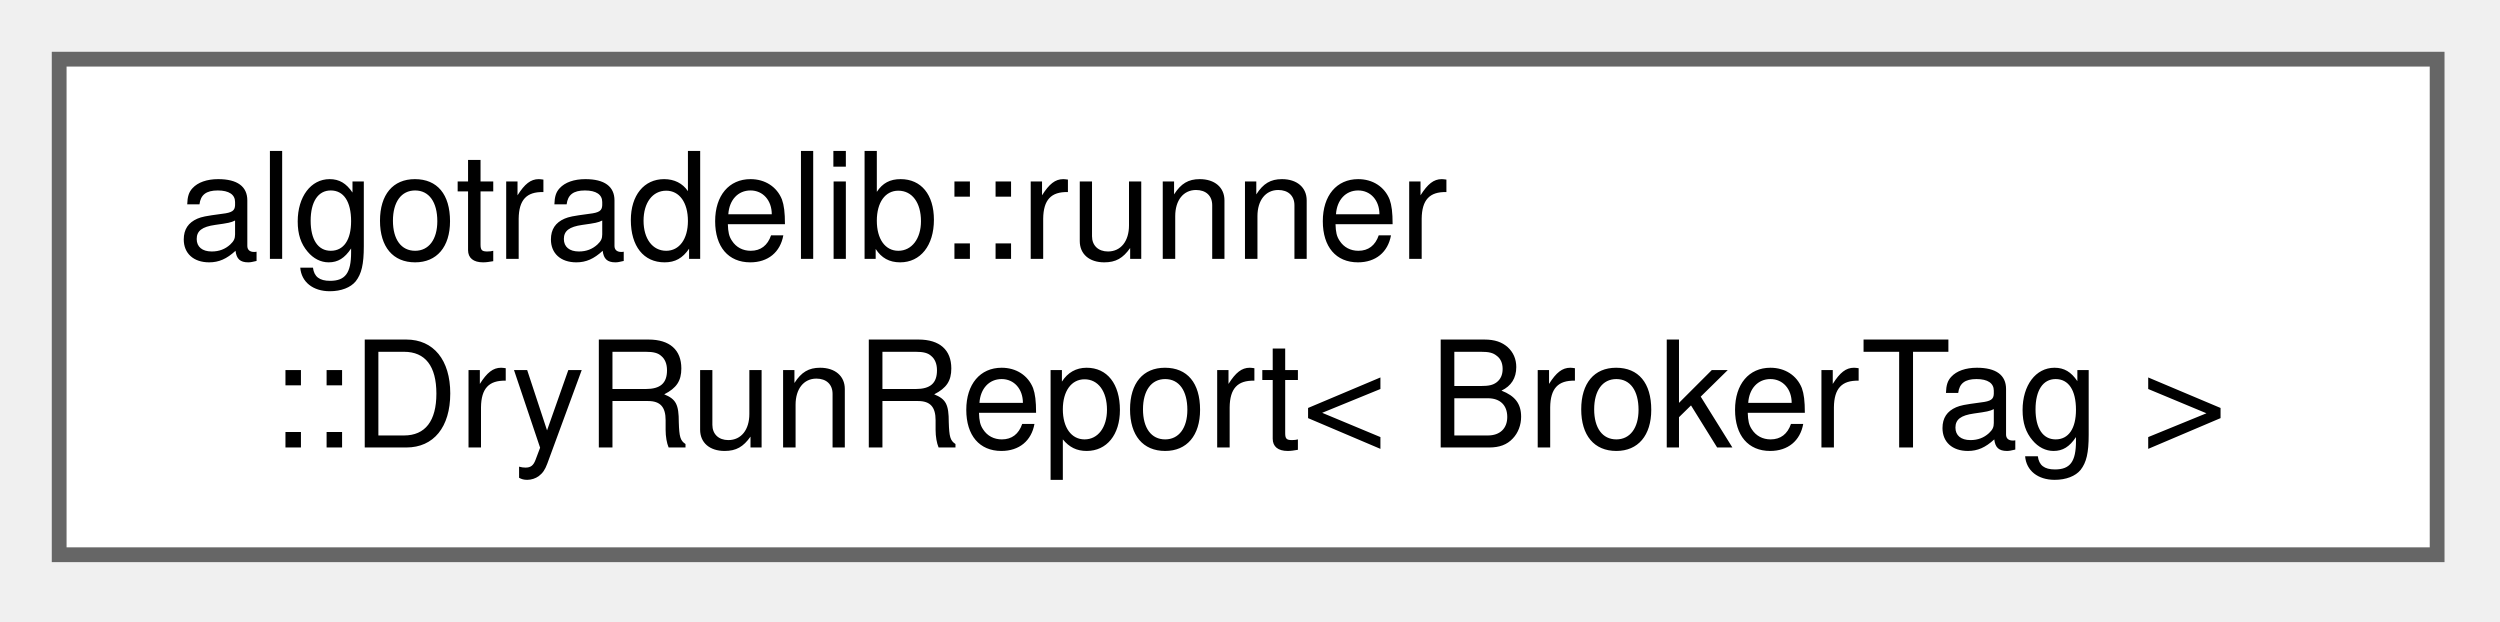
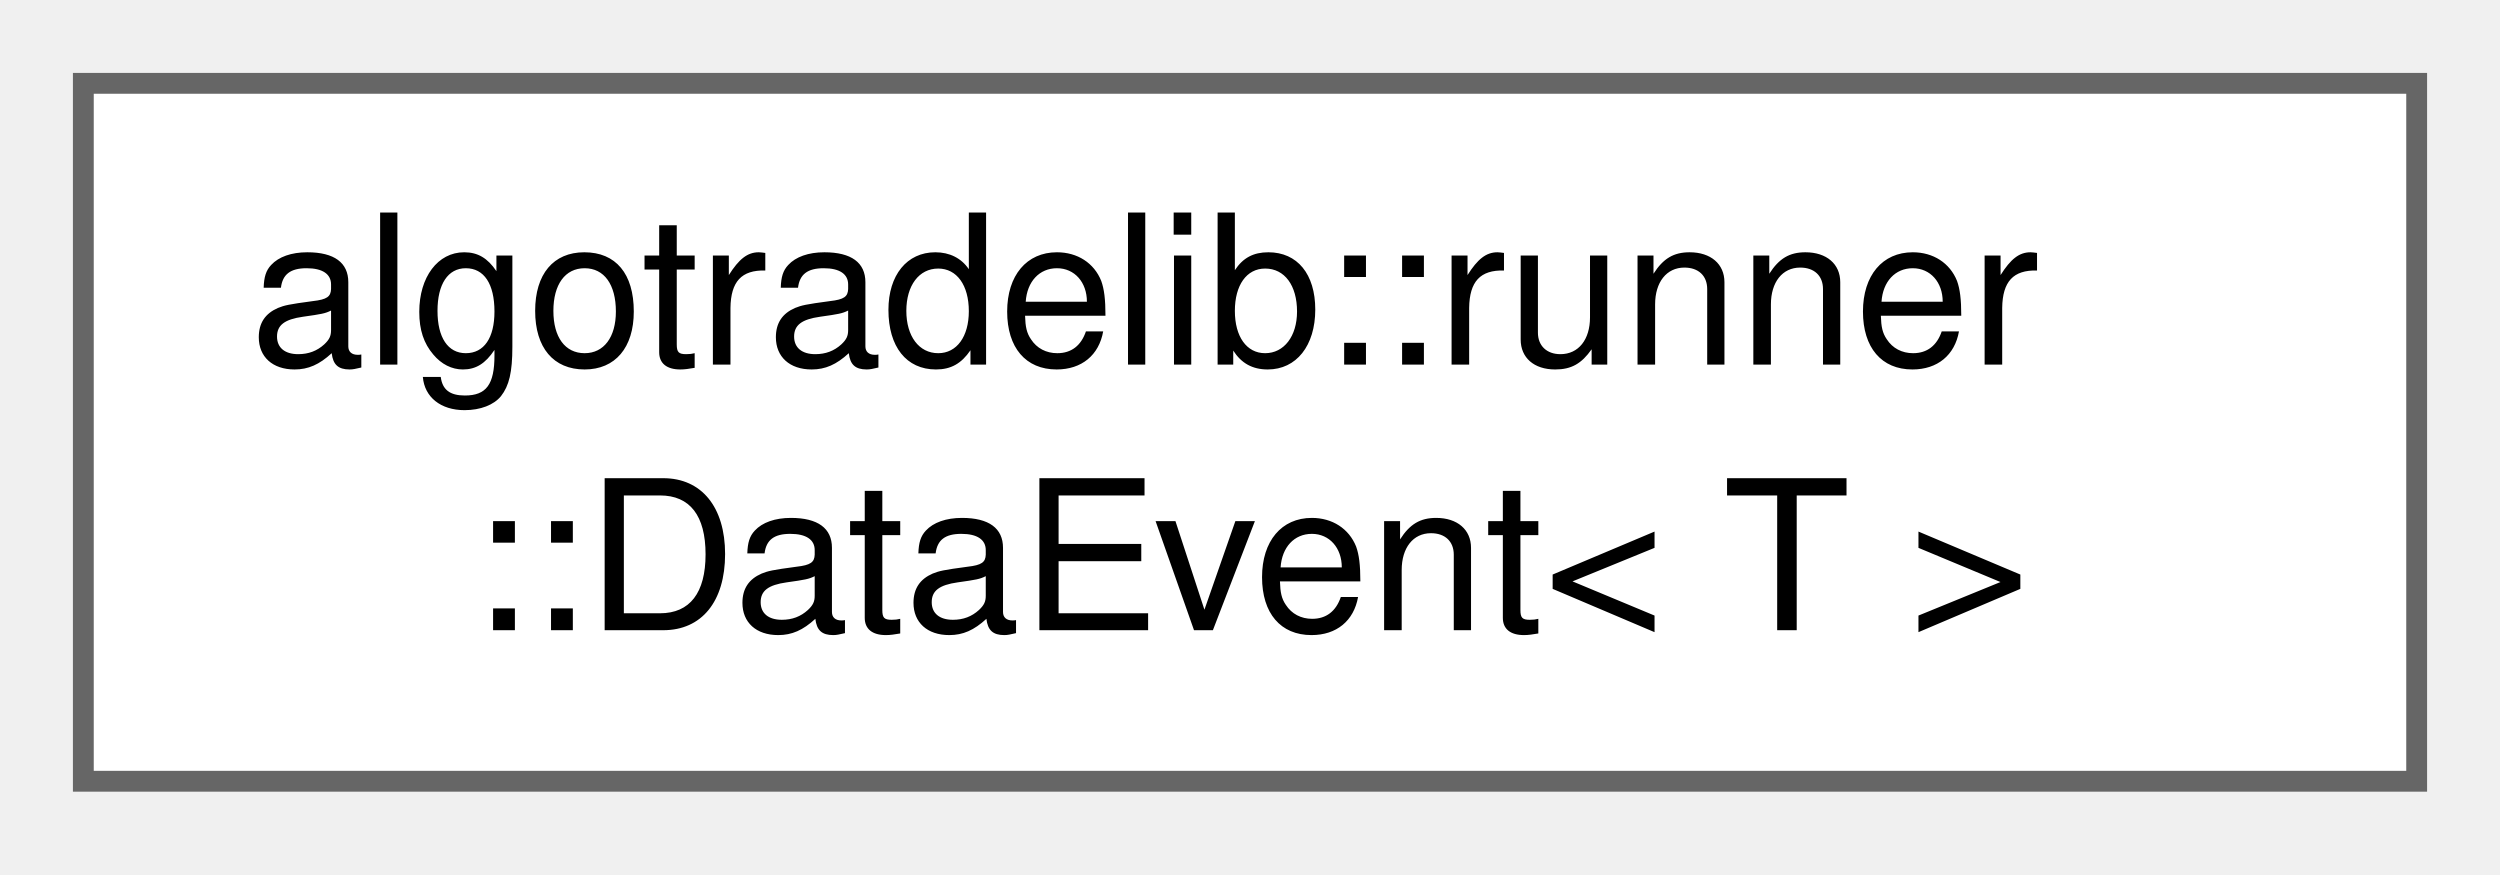
- <svg xmlns="http://www.w3.org/2000/svg" xmlns:xlink="http://www.w3.org/1999/xlink" width="169pt" height="42pt" viewBox="0.00 0.00 169.00 42.00">
+ <svg xmlns="http://www.w3.org/2000/svg" xmlns:xlink="http://www.w3.org/1999/xlink" width="120pt" height="42pt" viewBox="0.00 0.00 120.00 42.00">
  <g id="graph0" class="graph" transform="scale(1 1) rotate(0) translate(4 37.5)">
    <g id="Node000000" class="node">
      <g id="a_Node000000">
-         <a xlink:href="structalgotradelib_1_1runner_1_1DryRunReport.html" target="_top" xlink:title="What one runner pass decided and did, sorted by outcome (returned by Runner::feed).">
-           <polygon fill="white" stroke="#666666" points="160.75,-33.5 0,-33.5 0,0 160.75,0 160.75,-33.5" />
+         <a xlink:href="structalgotradelib_1_1runner_1_1DataEvent.html" target="_top" xlink:title="A record of data from outside the broker, delivered to on_data.">
+           <polygon fill="white" stroke="#666666" points="112,-33.5 0,-33.5 0,0 112,0 112,-33.5" />
          <text xml:space="preserve" text-anchor="start" x="8" y="-20" font-family="Helvetica,sans-Serif" font-size="10.00">algotradelib::runner</text>
-           <text xml:space="preserve" text-anchor="middle" x="80.38" y="-7.25" font-family="Helvetica,sans-Serif" font-size="10.00">::DryRunReport&lt; BrokerTag &gt;</text>
+           <text xml:space="preserve" text-anchor="middle" x="56" y="-7.25" font-family="Helvetica,sans-Serif" font-size="10.00">::DataEvent&lt; T &gt;</text>
        </a>
      </g>
    </g>
  </g>
</svg>
